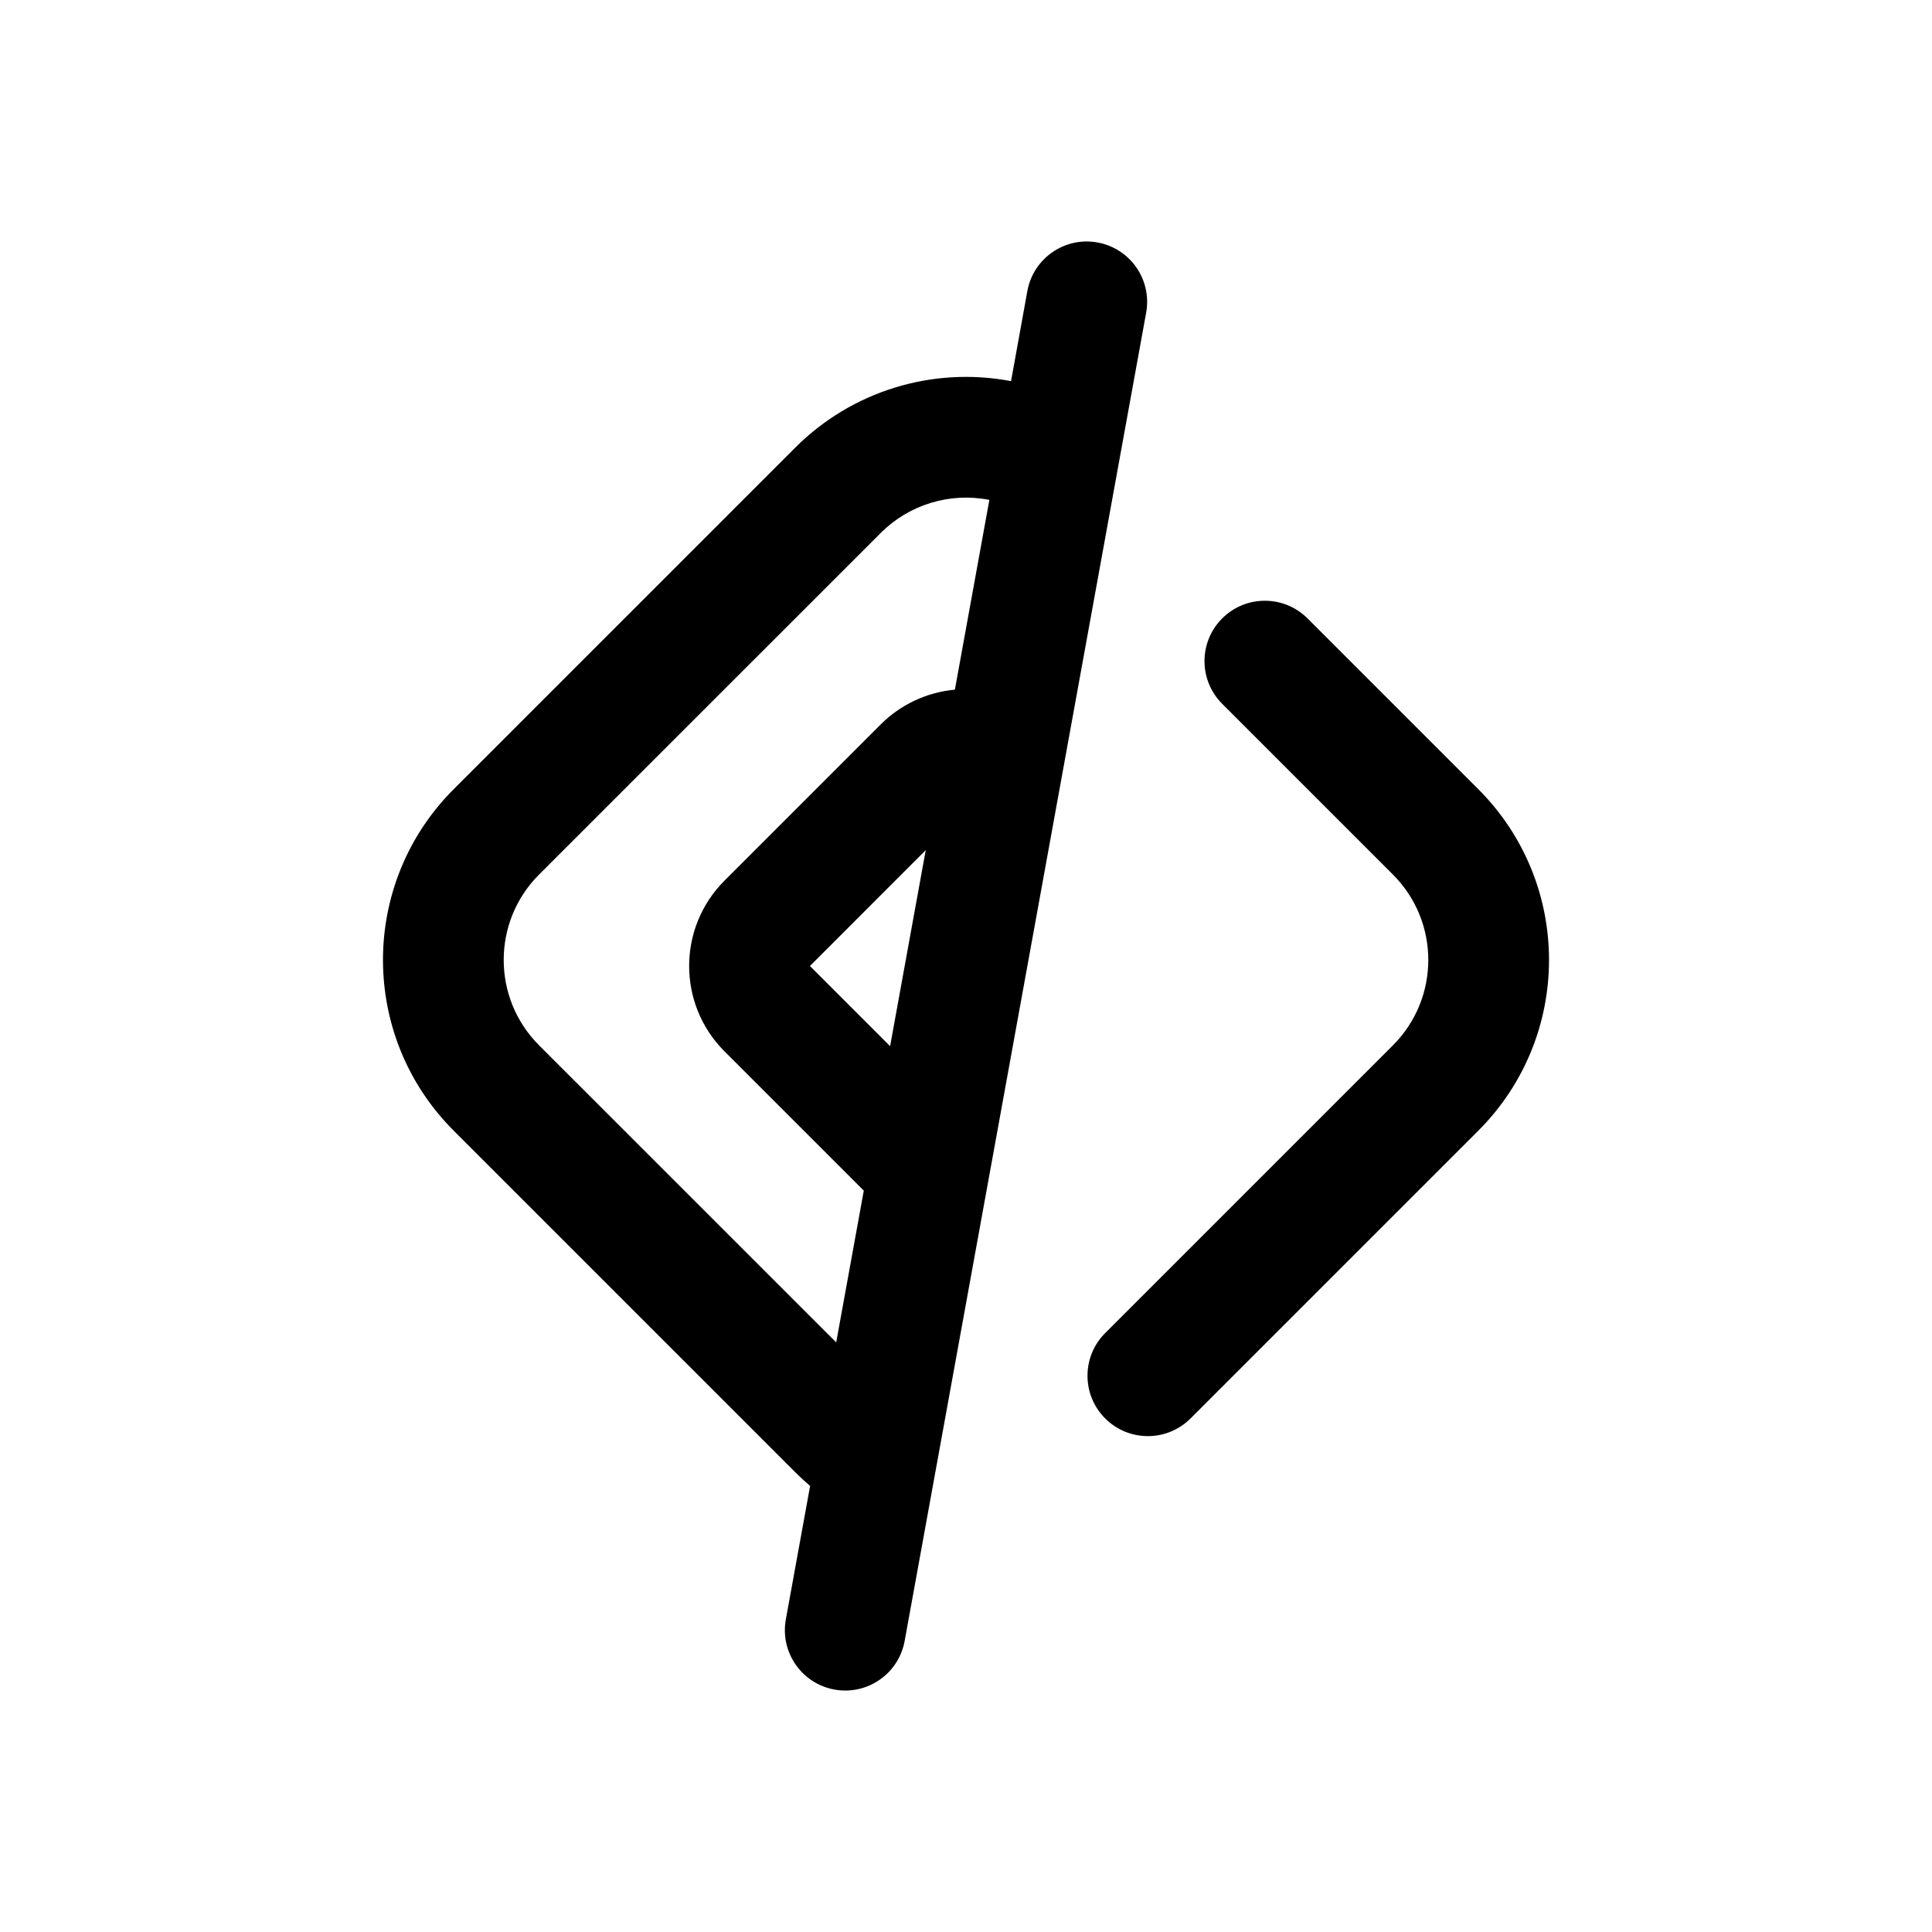
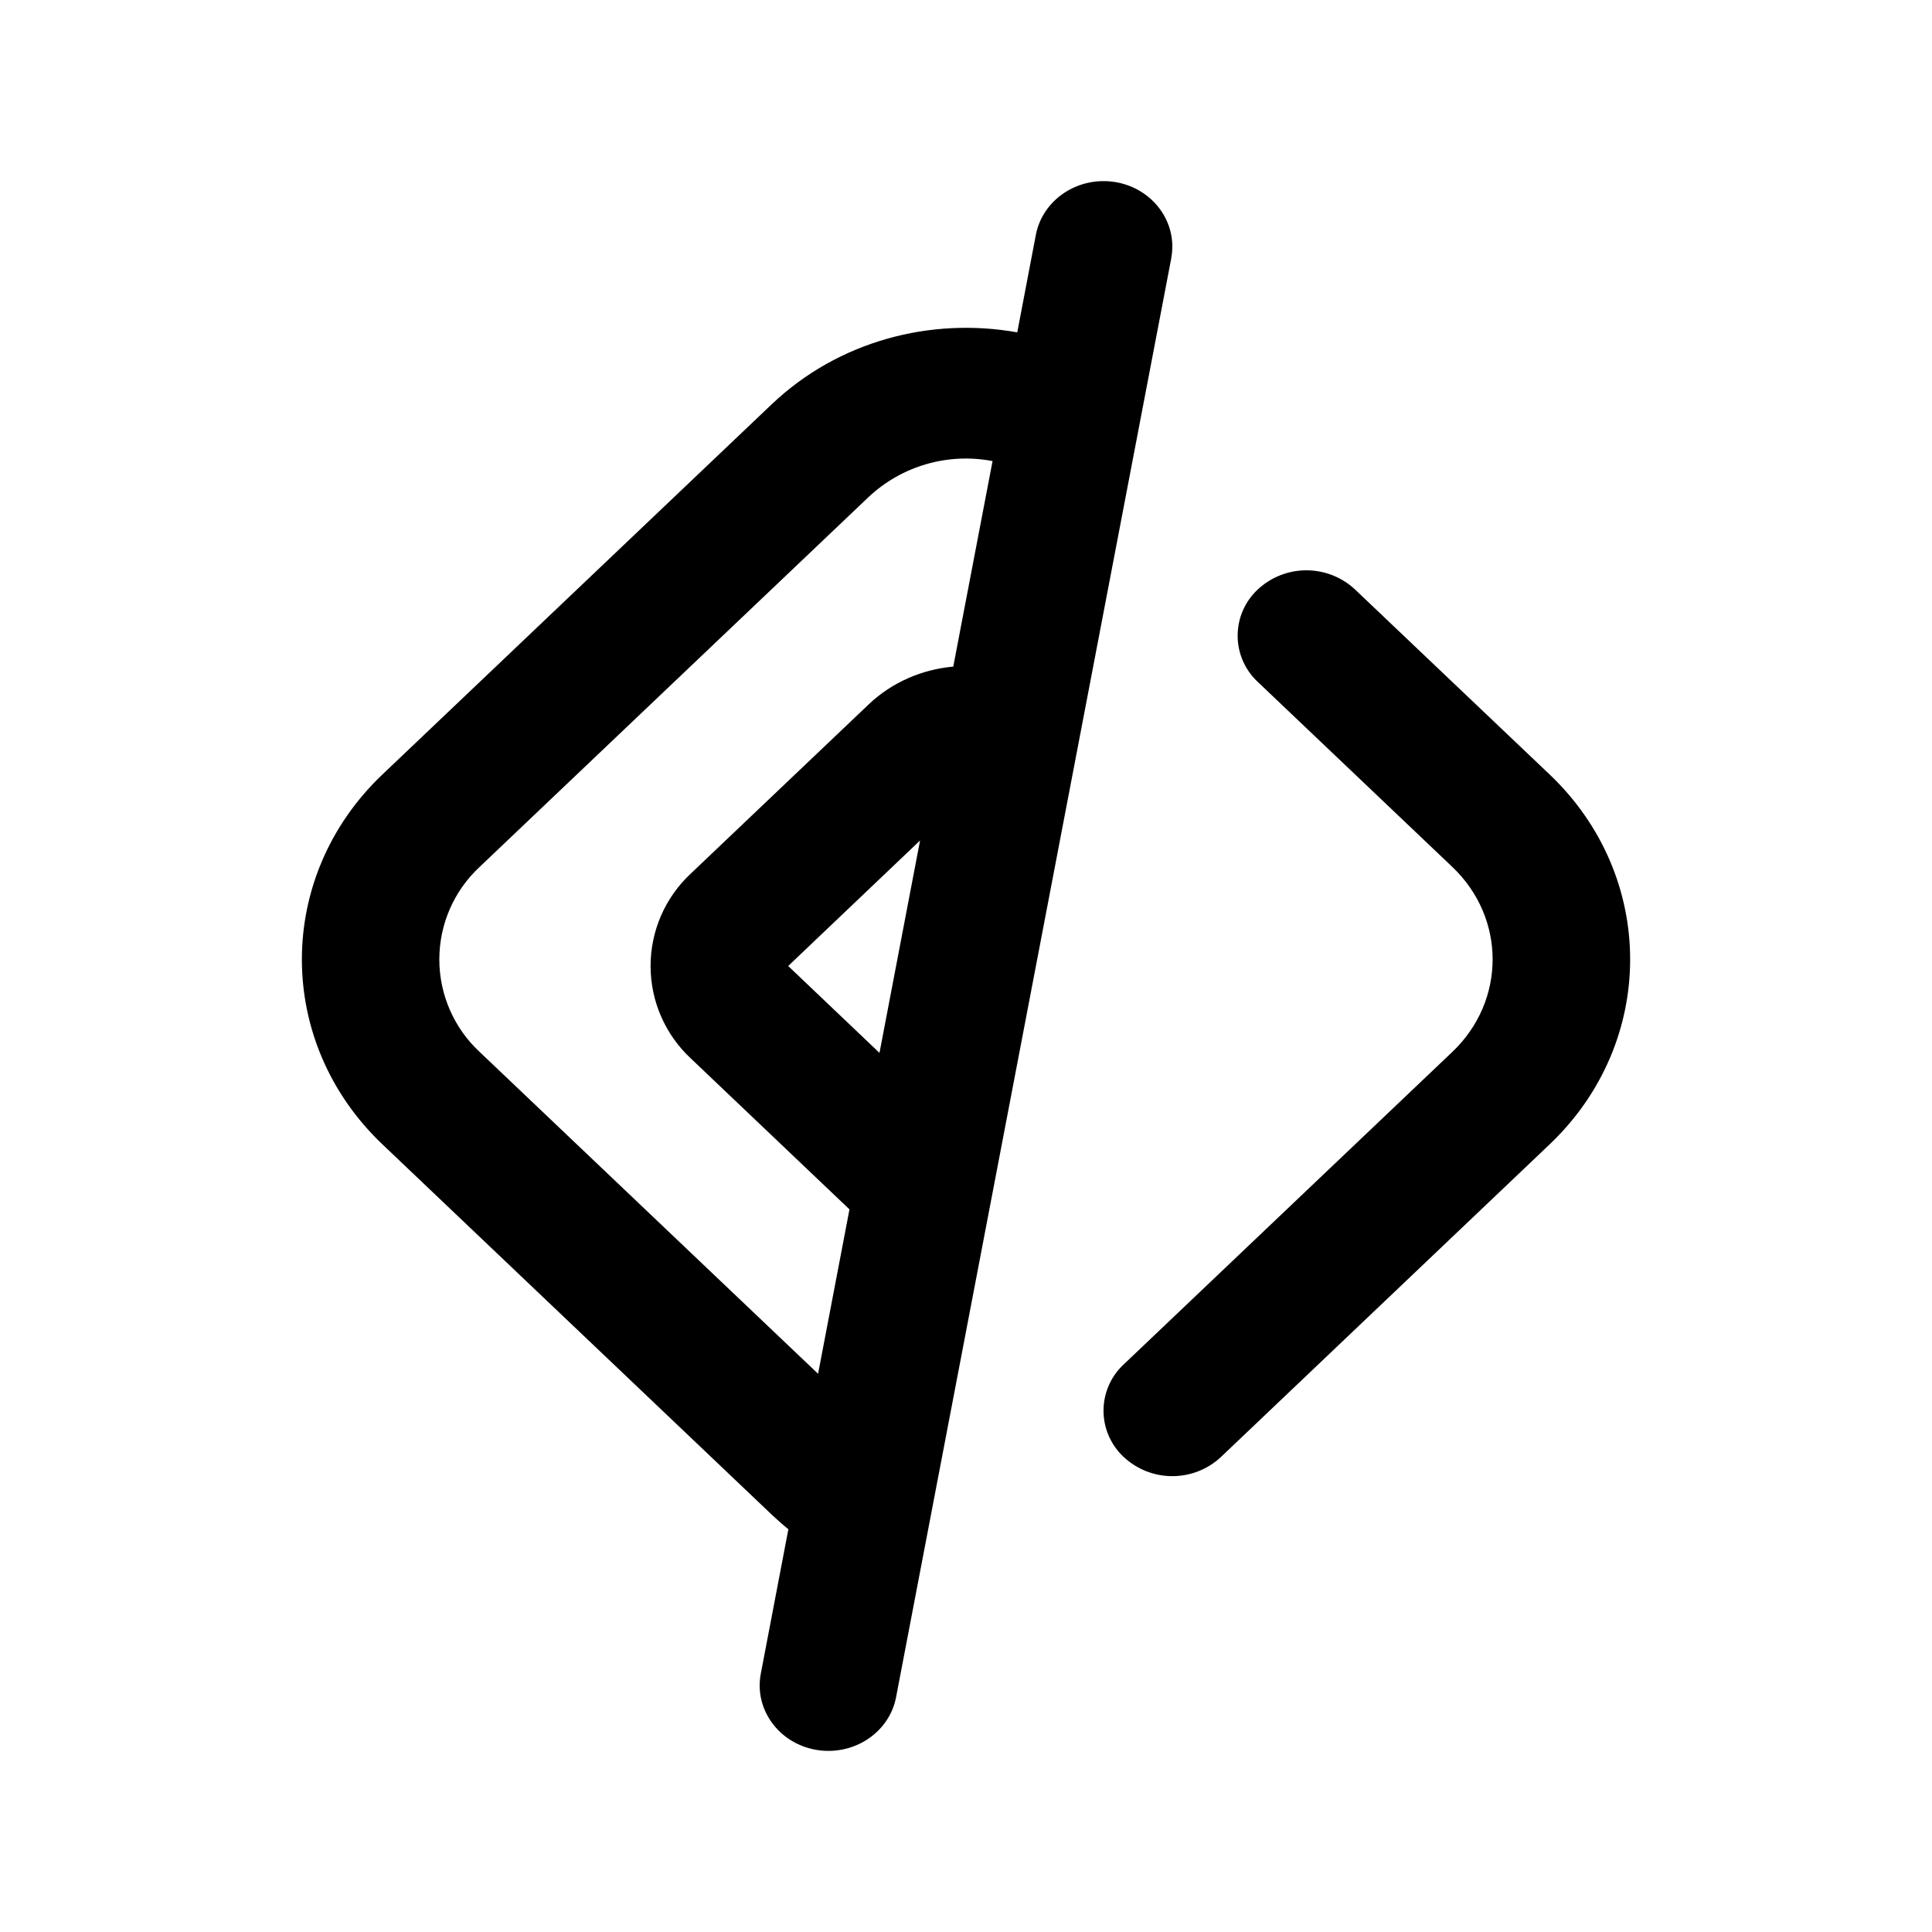
<svg xmlns="http://www.w3.org/2000/svg" width="32" height="32" fill="none">
-   <path fill-rule="evenodd" clip-rule="evenodd" d="M18.984 5.179a1 1 0 1 0-1.968-.358l-.27 1.492a3.996 3.996 0 0 0-3.574 1.101l-5.657 5.657a4 4 0 0 0 0 5.657l5.657 5.657c.08.08.161.155.246.227l-.402 2.21a1 1 0 1 0 1.968.357l4-22ZM13.85 22.235l.457-2.514L12 17.414a2 2 0 0 1 0-2.828L14.586 12a1.996 1.996 0 0 1 1.23-.577l.571-3.143a1.998 1.998 0 0 0-1.801.549l-5.657 5.656a2 2 0 0 0 0 2.829l4.921 4.92Zm1.482-8.153L13.415 16l1.328 1.328.59-3.246Z" fill="#000" />
-   <path d="M20.243 10.243a1 1 0 0 1 1.414 0l2.828 2.828a4 4 0 0 1 0 5.657l-4.778 4.778a1 1 0 0 1-1.414-1.414l4.778-4.778a2 2 0 0 0 0-2.829l-2.828-2.828a1 1 0 0 1 0-1.414Z" fill="#000" />
+   <path fill-rule="evenodd" clip-rule="evenodd" d="M19.399 4.277c.112-.588-.298-1.152-.917-1.26-.619-.106-1.212.284-1.325.873l-.308 1.615c-1.429-.256-2.963.14-4.07 1.194l-6.444 6.128c-1.78 1.692-1.78 4.436 0 6.128l6.443 6.128a4.5 4.5 0 0 0 .28.246l-.457 2.394c-.112.588.298 1.152.917 1.26.619.106 1.212-.284 1.324-.873L19.4 4.277ZM13.55 22.754l.52-2.723-2.627-2.499a2.092 2.092 0 0 1 0-3.064l2.945-2.801c.391-.372.891-.58 1.401-.626l.651-3.404a2.353 2.353 0 0 0-2.052.594l-6.444 6.128a2.092 2.092 0 0 0 0 3.064l5.606 5.331Zm1.688-8.832L13.055 16l1.512 1.439.672-3.517Z" fill="#000" />
+   <path d="M20.833 9.763a1.181 1.181 0 0 1 1.61 0l3.223 3.064c1.779 1.692 1.779 4.436 0 6.128l-5.443 5.177a1.18 1.18 0 0 1-1.611 0 1.046 1.046 0 0 1 0-1.533l5.443-5.176c.89-.846.89-2.218 0-3.064l-3.222-3.064a1.046 1.046 0 0 1 0-1.532Z" fill="#000" />
</svg>
